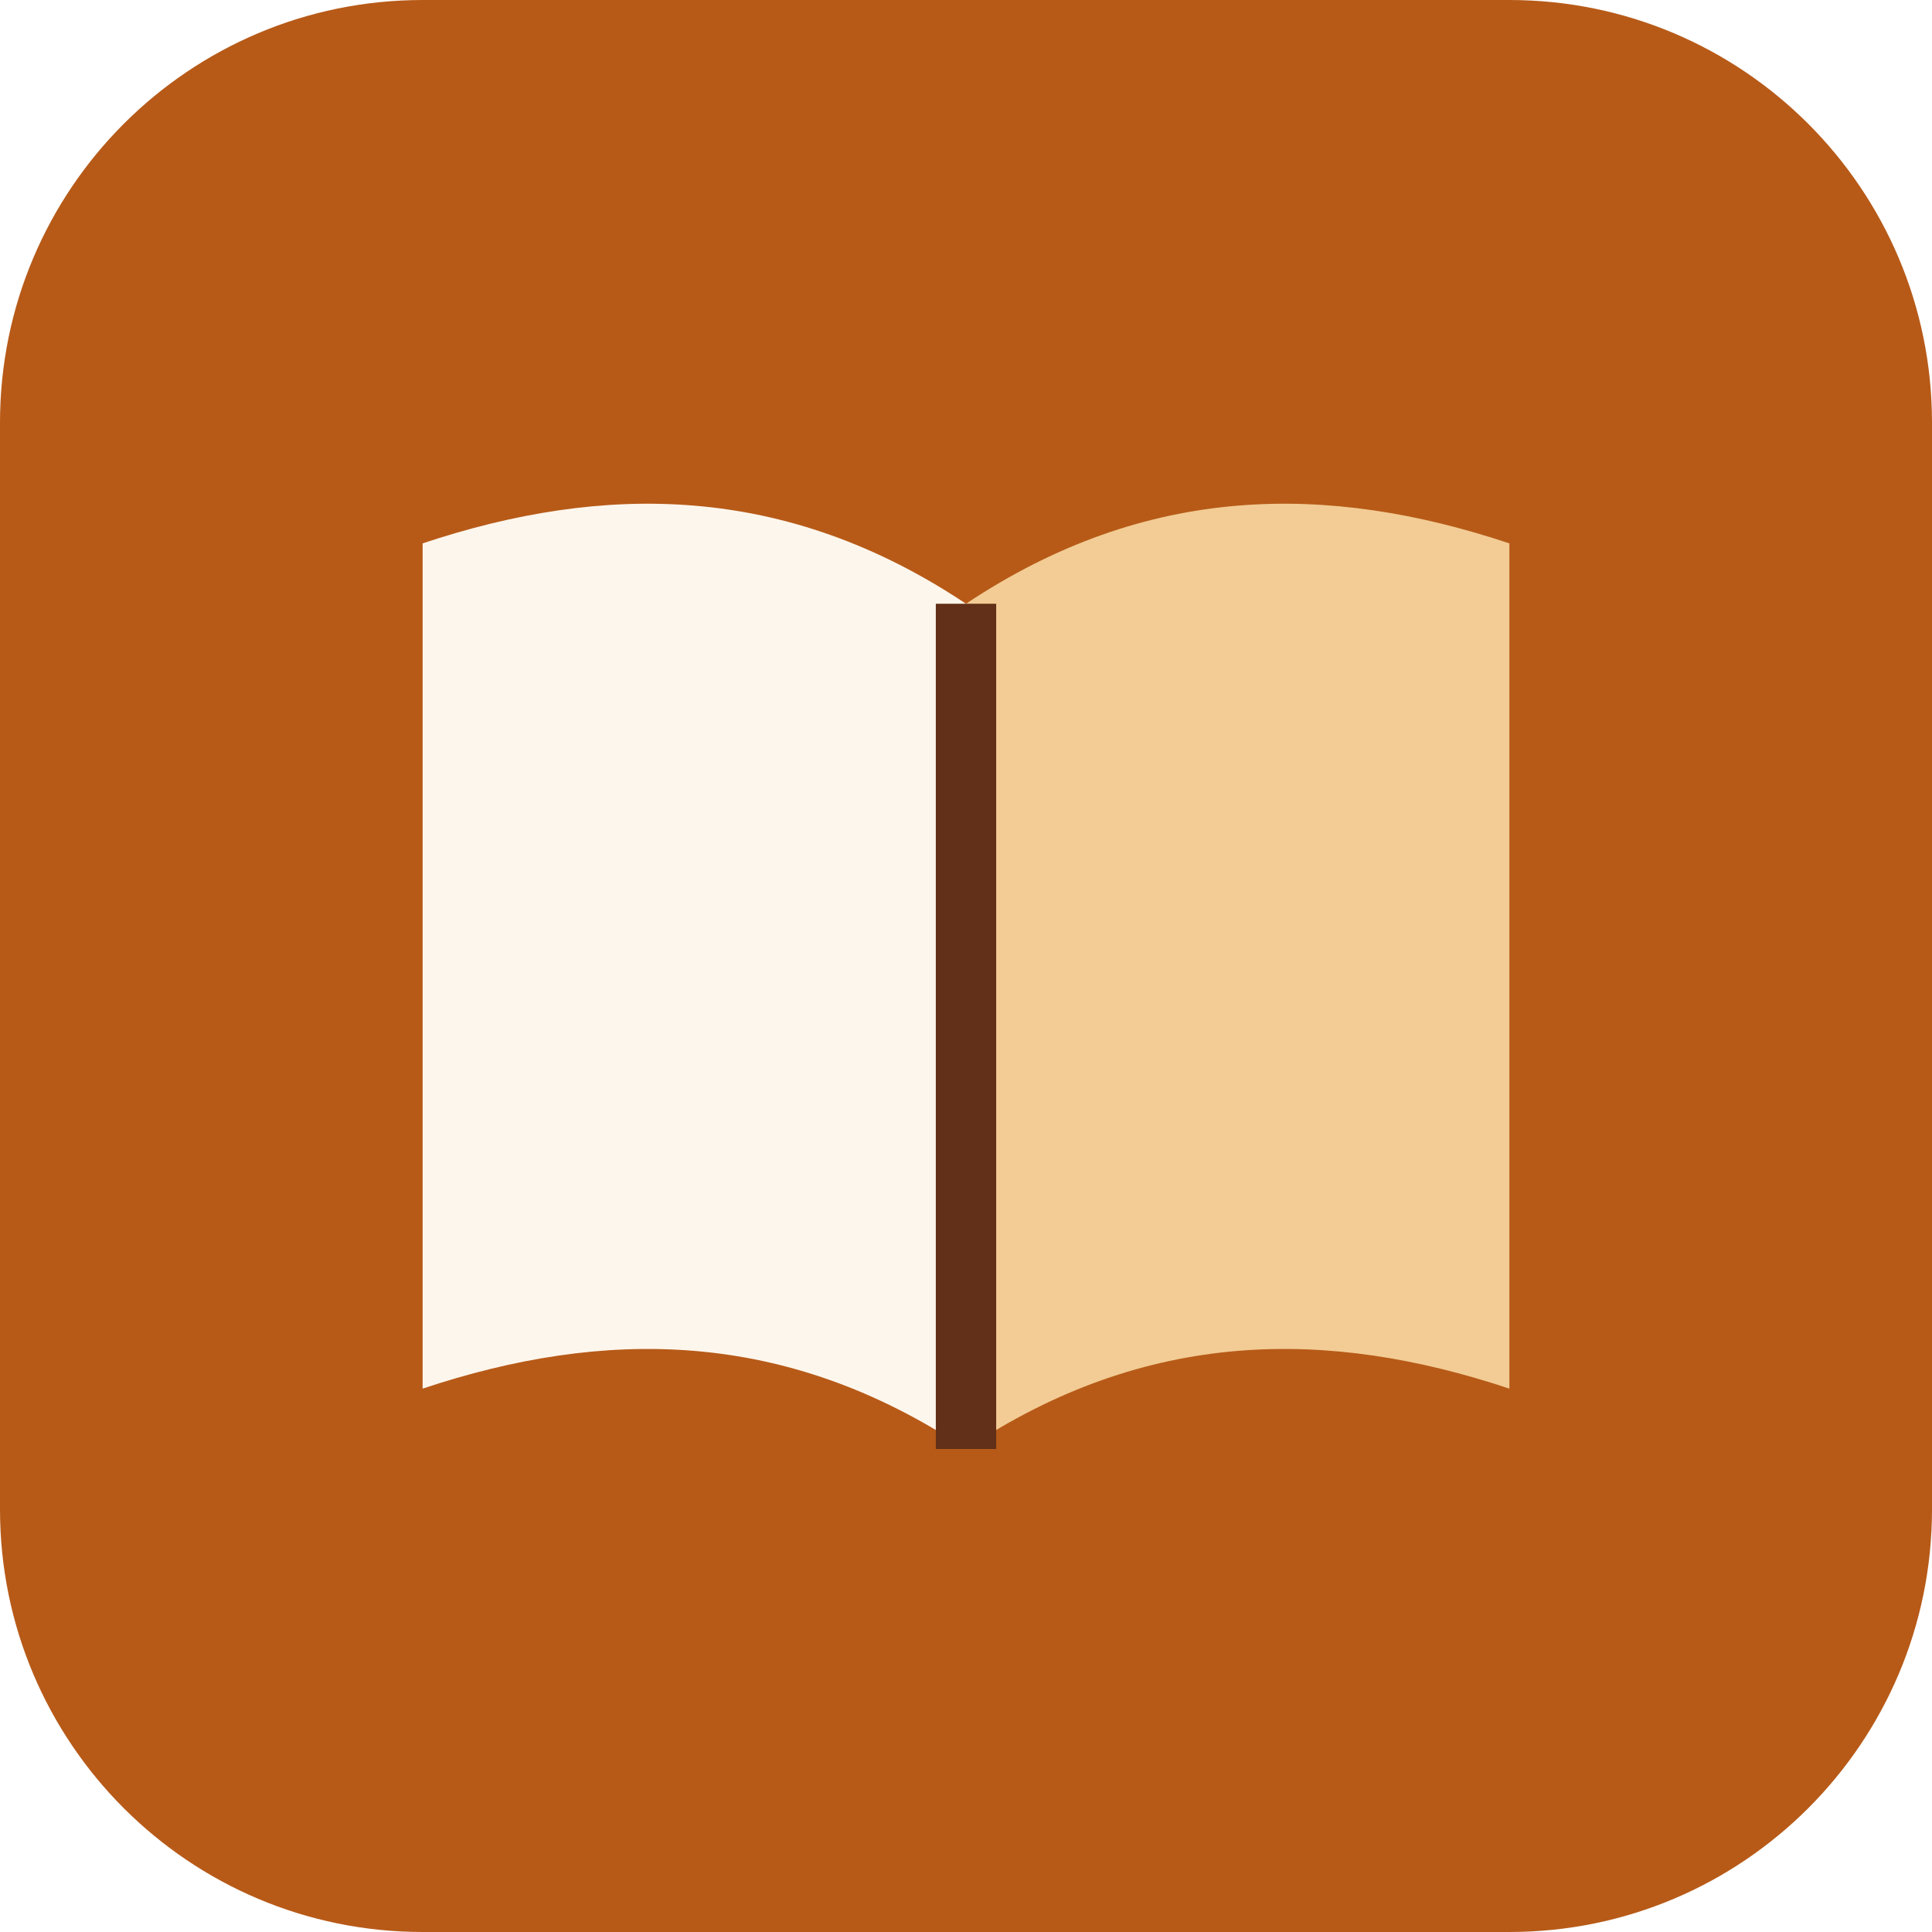
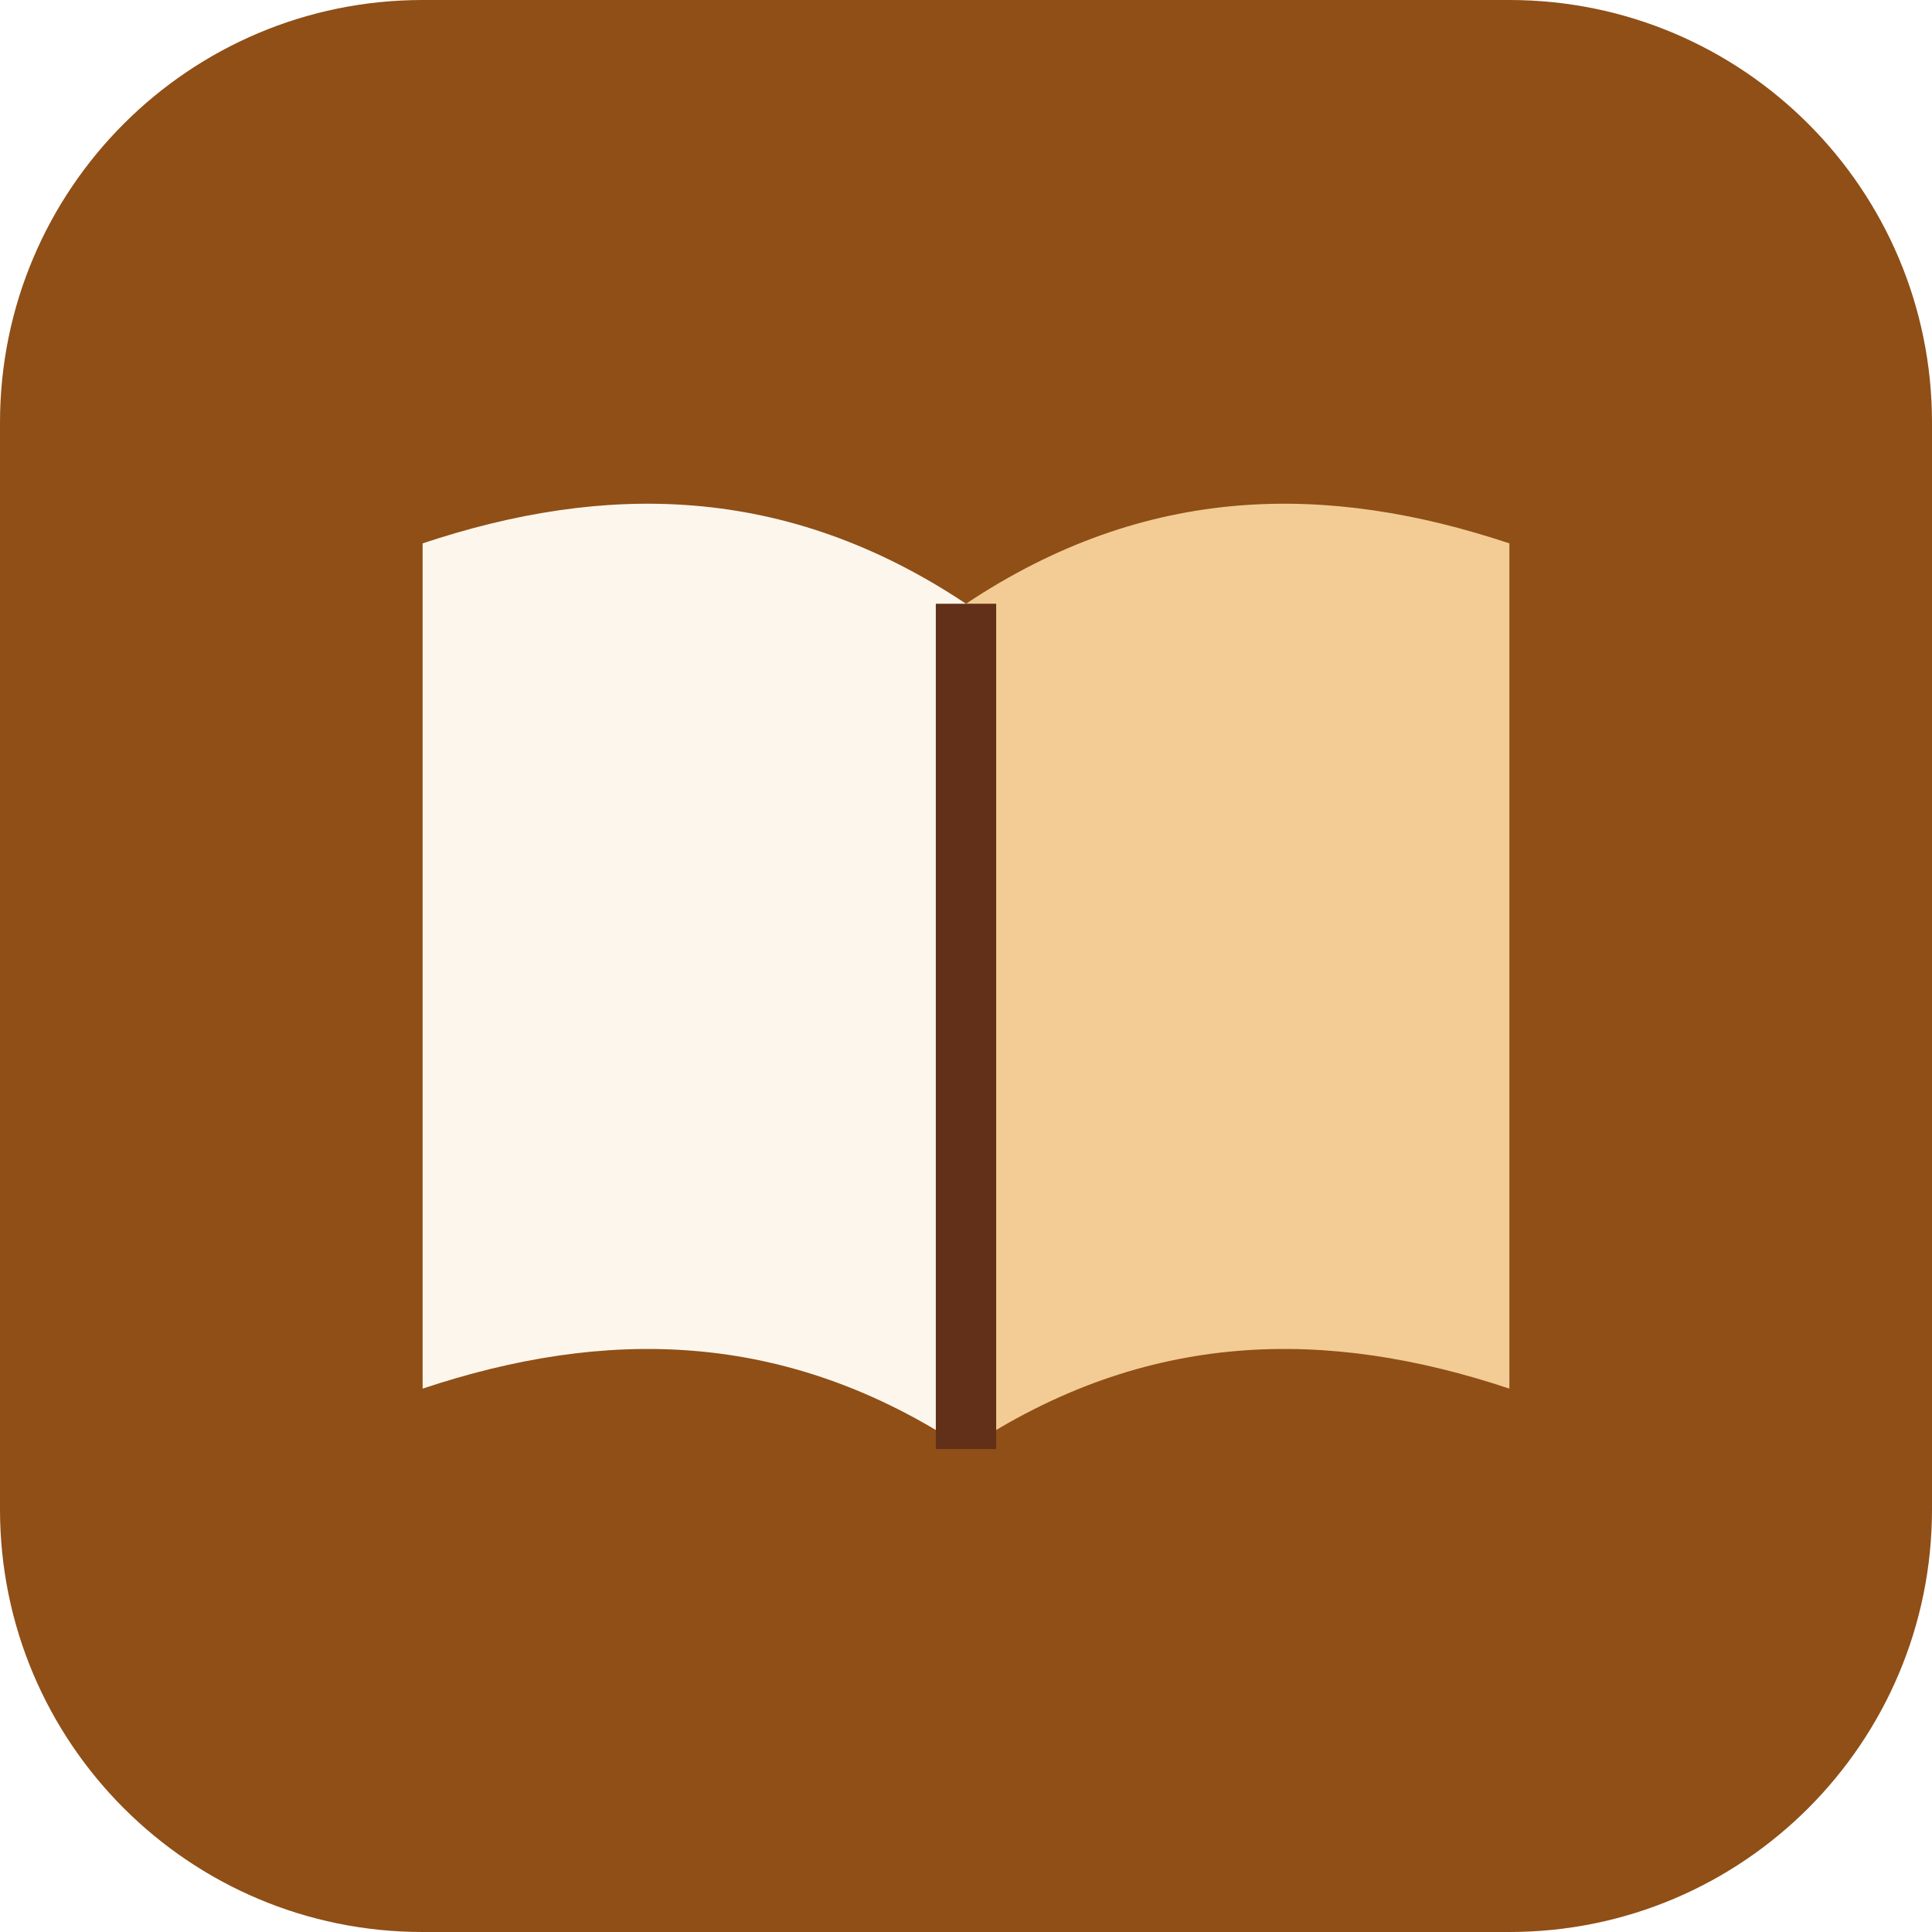
<svg xmlns="http://www.w3.org/2000/svg" viewBox="0 0 64 64">
-   <rect width="64" height="64" rx="14" fill="#b75a18" />
+   <rect width="64" height="64" rx="14" fill="#8f4f17" />
  <path d="M14 18c6-2 12-2 18 2v28c-6-4-12-4-18-2z" fill="#fdf6ec" />
  <path d="M50 18c-6-2-12-2-18 2v28c6-4 12-4 18-2z" fill="#f2cc94" />
  <path d="M32 20v28" stroke="#622f18" stroke-width="2" />
</svg>
